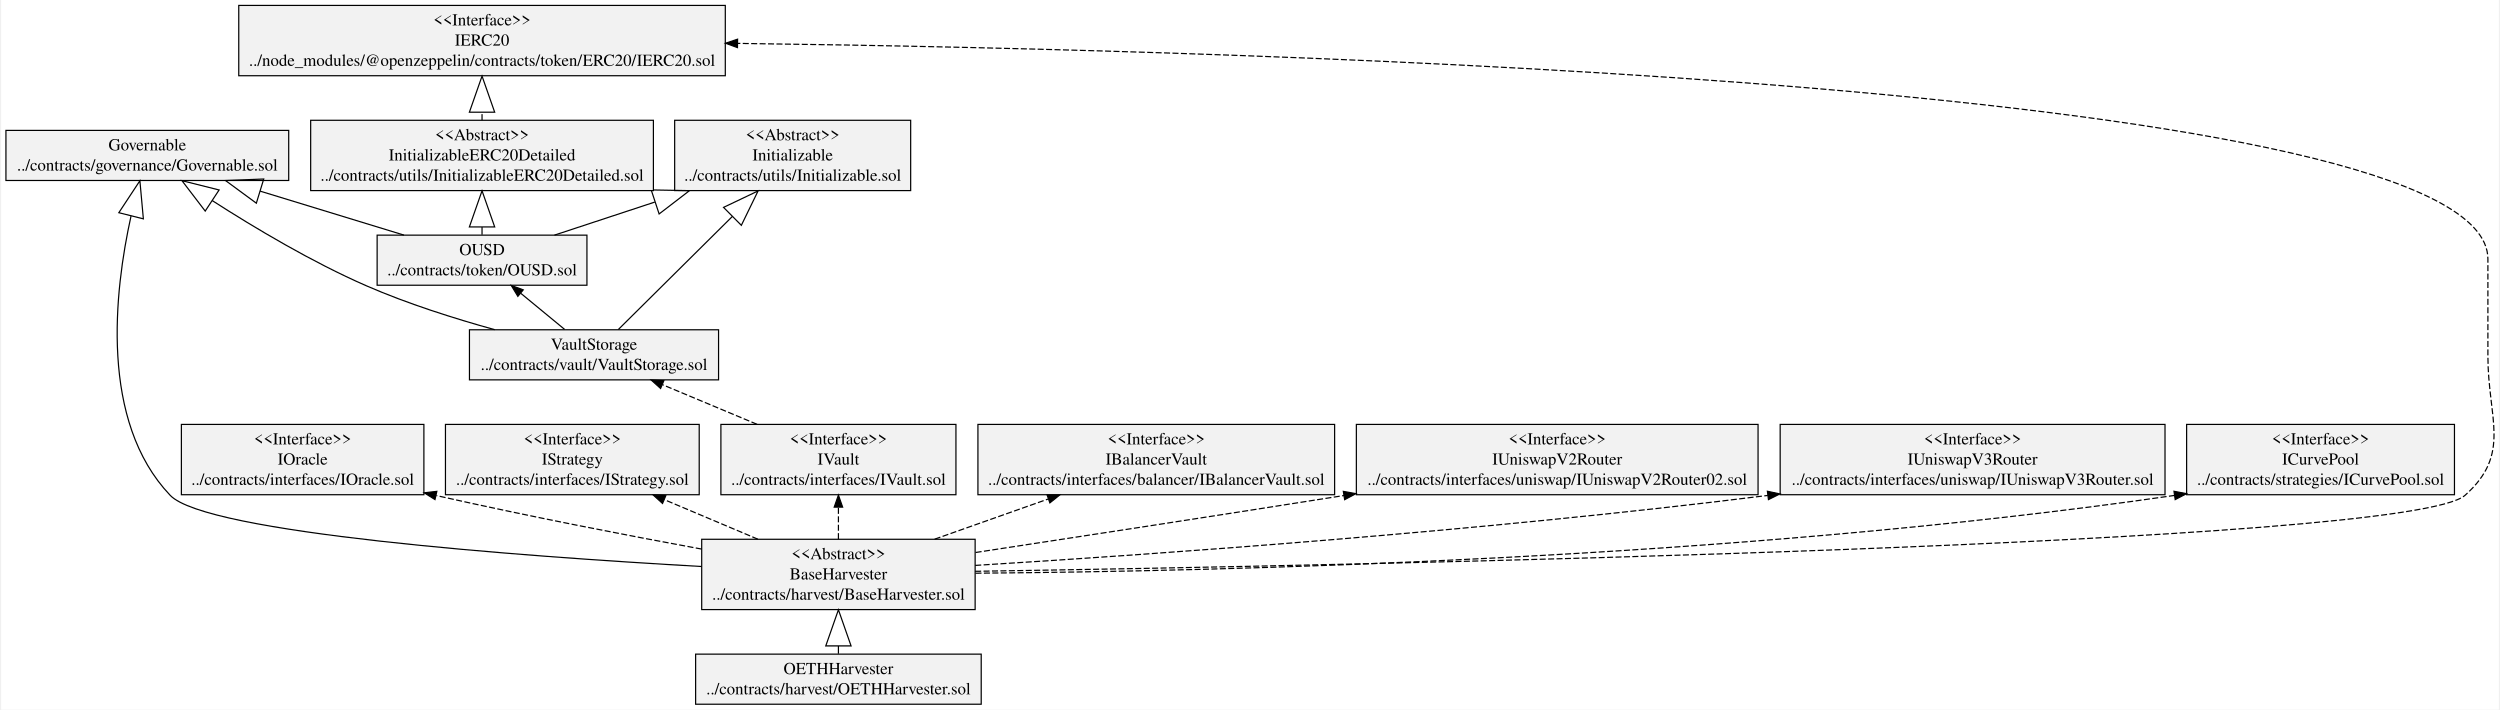
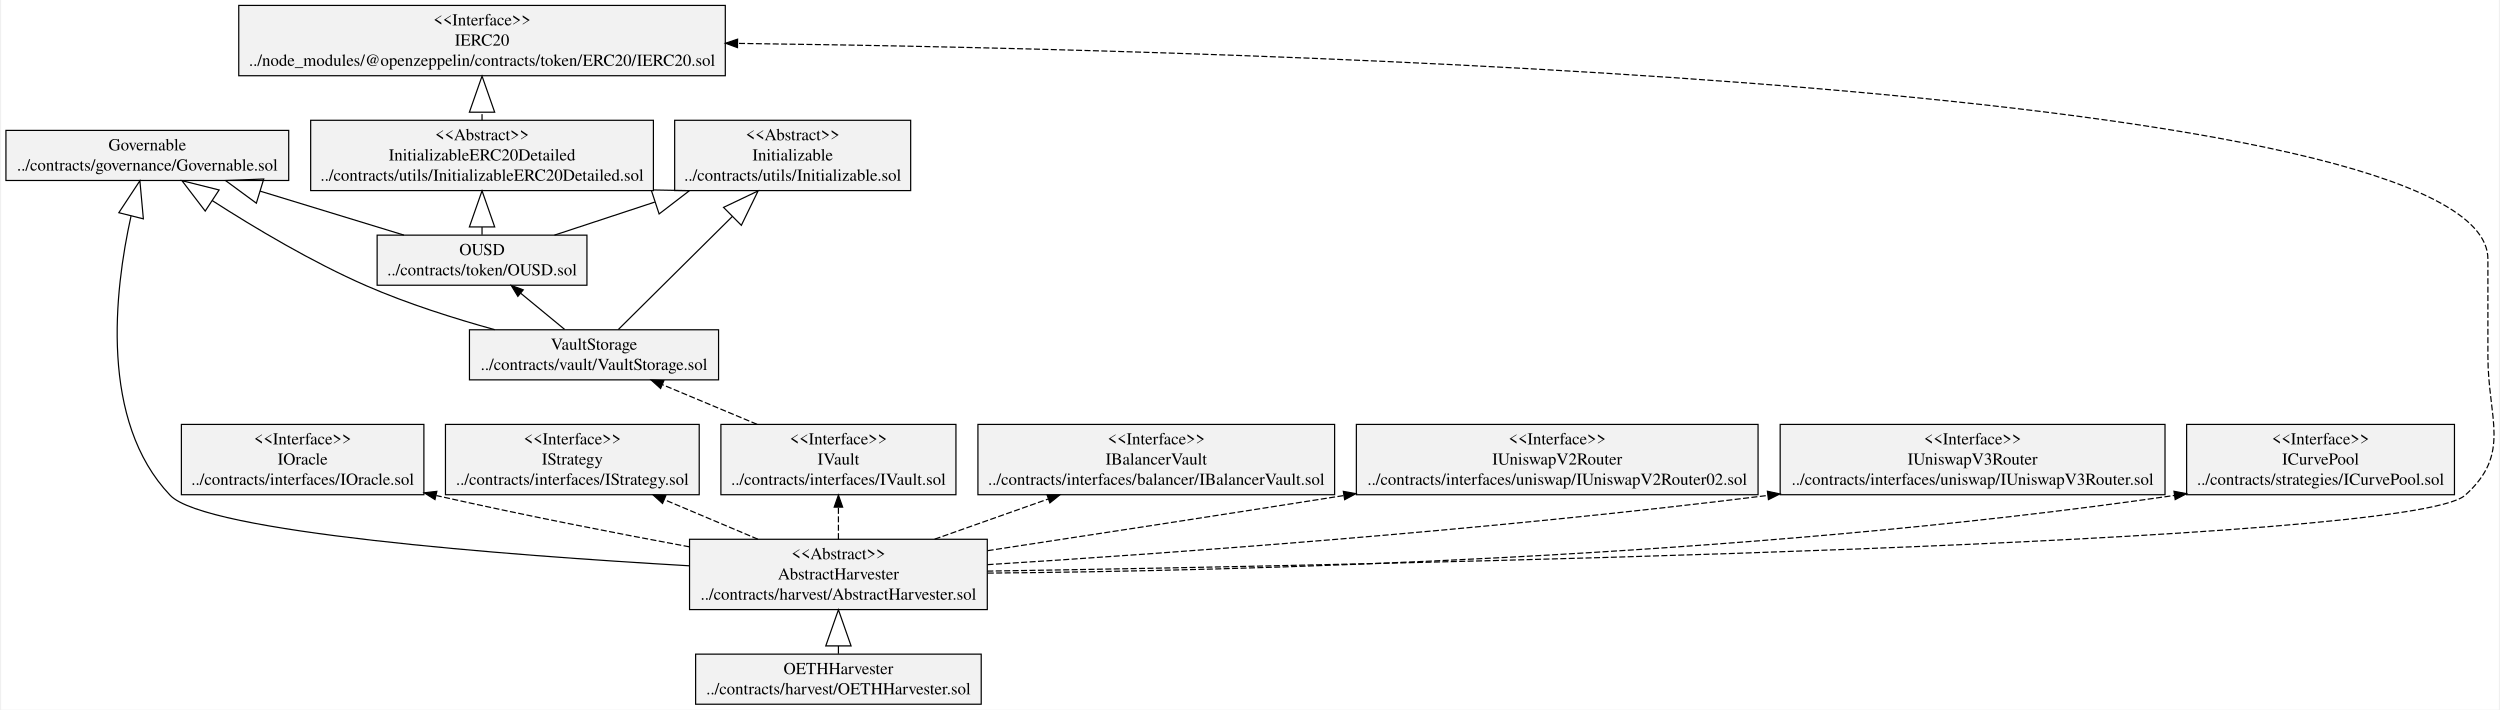
<svg xmlns="http://www.w3.org/2000/svg" width="2075pt" height="589pt" viewBox="0.00 0.00 2074.55 589.40">
  <g id="graph0" class="graph" transform="scale(1 1) rotate(0) translate(4 585.4)">
    <polygon fill="white" stroke="transparent" points="-4,4 -4,-585.4 2070.55,-585.4 2070.55,4 -4,4" />
    <g id="node1" class="node">
      <polygon fill="#f2f2f2" stroke="black" points="0,-435.5 0,-477.1 234.86,-477.1 234.86,-435.5 0,-435.5" />
      <text text-anchor="middle" x="117.43" y="-460.5" font-family="Times,serif" font-size="14.00">Governable</text>
      <text text-anchor="middle" x="117.43" y="-443.7" font-family="Times,serif" font-size="14.00">../contracts/governance/Governable.sol</text>
    </g>
    <g id="node2" class="node">
-       <polygon fill="#f2f2f2" stroke="black" points="577.88,-79.1 577.88,-137.5 804.98,-137.5 804.98,-79.1 577.88,-79.1" />
+       <polygon fill="#f2f2f2" stroke="black" points="567.78,-79.1 567.78,-137.5 815.08,-137.5 815.08,-79.1 567.78,-79.1" />
      <text text-anchor="middle" x="691.43" y="-120.9" font-family="Times,serif" font-size="14.00">&lt;&lt;Abstract&gt;&gt;</text>
-       <text text-anchor="middle" x="691.43" y="-104.1" font-family="Times,serif" font-size="14.00">BaseHarvester</text>
-       <text text-anchor="middle" x="691.43" y="-87.3" font-family="Times,serif" font-size="14.00">../contracts/harvest/BaseHarvester.sol</text>
+       <text text-anchor="middle" x="691.43" y="-104.1" font-family="Times,serif" font-size="14.00">AbstractHarvester</text>
+       <text text-anchor="middle" x="691.43" y="-87.3" font-family="Times,serif" font-size="14.00">../contracts/harvest/AbstractHarvester.sol</text>
    </g>
    <g id="edge1" class="edge">
-       <path fill="none" stroke="black" d="M577.84,-114.88C424.34,-123.57 166.29,-142.65 136.43,-174 77.76,-235.6 89.99,-343.2 103.9,-405.96" />
+       <path fill="none" stroke="black" d="M567.7,-115.46C413.24,-124.4 165.64,-143.34 136.43,-174 77.76,-235.6 89.99,-343.2 103.9,-405.96" />
      <polygon fill="none" stroke="black" points="93.77,-408.74 111.26,-435.28 114.14,-403.63 93.77,-408.74" />
    </g>
    <g id="node4" class="node">
      <polygon fill="#f2f2f2" stroke="black" points="145.72,-174.5 145.72,-232.9 347.14,-232.9 347.14,-174.5 145.72,-174.5" />
      <text text-anchor="middle" x="246.43" y="-216.3" font-family="Times,serif" font-size="14.00">&lt;&lt;Interface&gt;&gt;</text>
      <text text-anchor="middle" x="246.43" y="-199.5" font-family="Times,serif" font-size="14.00">IOracle</text>
      <text text-anchor="middle" x="246.43" y="-182.7" font-family="Times,serif" font-size="14.00">../contracts/interfaces/IOracle.sol</text>
    </g>
    <g id="edge2" class="edge">
-       <path fill="none" stroke="black" stroke-dasharray="5,2" d="M577.85,-129.36C515.48,-140.82 436.57,-156.05 357.51,-173.8" />
-       <polygon fill="black" stroke="black" points="356.35,-170.48 347.37,-176.09 357.89,-177.3 356.35,-170.48" />
+       <path fill="none" stroke="black" stroke-dasharray="5,2" d="M567.73,-131.22C507.07,-142.45 432.74,-156.91 357.51,-173.8" />
+       <polygon fill="black" stroke="black" points="356.35,-170.48 347.37,-176.09 357.9,-177.3 356.35,-170.48" />
    </g>
    <g id="node5" class="node">
      <polygon fill="#f2f2f2" stroke="black" points="365.05,-174.5 365.05,-232.9 575.81,-232.9 575.81,-174.5 365.05,-174.5" />
      <text text-anchor="middle" x="470.43" y="-216.3" font-family="Times,serif" font-size="14.00">&lt;&lt;Interface&gt;&gt;</text>
      <text text-anchor="middle" x="470.43" y="-199.5" font-family="Times,serif" font-size="14.00">IStrategy</text>
      <text text-anchor="middle" x="470.43" y="-182.7" font-family="Times,serif" font-size="14.00">../contracts/interfaces/IStrategy.sol</text>
    </g>
    <g id="edge7" class="edge">
      <path fill="none" stroke="black" stroke-dasharray="5,2" d="M624.52,-137.58C600.08,-147.91 572.24,-159.67 547.02,-170.33" />
      <polygon fill="black" stroke="black" points="545.34,-167.24 537.49,-174.36 548.06,-173.69 545.34,-167.24" />
    </g>
    <g id="node6" class="node">
      <polygon fill="#f2f2f2" stroke="black" points="593.82,-174.5 593.82,-232.9 789.04,-232.9 789.04,-174.5 593.82,-174.5" />
      <text text-anchor="middle" x="691.43" y="-216.3" font-family="Times,serif" font-size="14.00">&lt;&lt;Interface&gt;&gt;</text>
      <text text-anchor="middle" x="691.43" y="-199.5" font-family="Times,serif" font-size="14.00">IVault</text>
      <text text-anchor="middle" x="691.43" y="-182.7" font-family="Times,serif" font-size="14.00">../contracts/interfaces/IVault.sol</text>
    </g>
    <g id="edge3" class="edge">
      <path fill="none" stroke="black" stroke-dasharray="5,2" d="M691.43,-137.58C691.43,-145.91 691.43,-155.18 691.43,-164.05" />
      <polygon fill="black" stroke="black" points="687.93,-164.2 691.43,-174.2 694.93,-164.2 687.93,-164.2" />
    </g>
    <g id="node7" class="node">
      <polygon fill="#f2f2f2" stroke="black" points="807.3,-174.5 807.3,-232.9 1103.56,-232.9 1103.56,-174.5 807.3,-174.5" />
      <text text-anchor="middle" x="955.43" y="-216.3" font-family="Times,serif" font-size="14.00">&lt;&lt;Interface&gt;&gt;</text>
      <text text-anchor="middle" x="955.43" y="-199.5" font-family="Times,serif" font-size="14.00">IBalancerVault</text>
      <text text-anchor="middle" x="955.43" y="-182.7" font-family="Times,serif" font-size="14.00">../contracts/interfaces/balancer/IBalancerVault.sol</text>
    </g>
    <g id="edge5" class="edge">
      <path fill="none" stroke="black" stroke-dasharray="5,2" d="M771.35,-137.58C801.07,-148.09 834.98,-160.09 865.53,-170.89" />
      <polygon fill="black" stroke="black" points="864.73,-174.32 875.32,-174.36 867.06,-167.72 864.73,-174.32" />
    </g>
    <g id="node8" class="node">
      <polygon fill="#f2f2f2" stroke="black" points="1121.61,-174.5 1121.61,-232.9 1455.25,-232.9 1455.25,-174.5 1121.61,-174.5" />
      <text text-anchor="middle" x="1288.43" y="-216.3" font-family="Times,serif" font-size="14.00">&lt;&lt;Interface&gt;&gt;</text>
      <text text-anchor="middle" x="1288.43" y="-199.5" font-family="Times,serif" font-size="14.00">IUniswapV2Router</text>
      <text text-anchor="middle" x="1288.43" y="-182.7" font-family="Times,serif" font-size="14.00">../contracts/interfaces/uniswap/IUniswapV2Router02.sol</text>
    </g>
    <g id="edge8" class="edge">
-       <path fill="none" stroke="black" stroke-dasharray="5,2" d="M805.38,-126.52C887.63,-139.02 1001.62,-156.49 1111.3,-173.83" />
+       <path fill="none" stroke="black" stroke-dasharray="5,2" d="M815.36,-128.04C896.71,-140.41 1005.72,-157.13 1111.34,-173.83" />
      <polygon fill="black" stroke="black" points="1110.79,-177.29 1121.22,-175.4 1111.89,-170.38 1110.79,-177.29" />
    </g>
    <g id="node9" class="node">
      <polygon fill="#f2f2f2" stroke="black" points="1473.61,-174.5 1473.61,-232.9 1793.25,-232.9 1793.25,-174.5 1473.61,-174.5" />
      <text text-anchor="middle" x="1633.43" y="-216.3" font-family="Times,serif" font-size="14.00">&lt;&lt;Interface&gt;&gt;</text>
      <text text-anchor="middle" x="1633.43" y="-199.5" font-family="Times,serif" font-size="14.00">IUniswapV3Router</text>
      <text text-anchor="middle" x="1633.43" y="-182.7" font-family="Times,serif" font-size="14.00">../contracts/interfaces/uniswap/IUniswapV3Router.sol</text>
    </g>
    <g id="edge9" class="edge">
-       <path fill="none" stroke="black" stroke-dasharray="5,2" d="M805.05,-115.79C953.97,-124.97 1223.46,-143.93 1463.4,-173.91" />
+       <path fill="none" stroke="black" stroke-dasharray="5,2" d="M815.27,-116.42C966.04,-125.83 1228.57,-144.57 1463.27,-173.89" />
      <polygon fill="black" stroke="black" points="1463,-177.39 1473.36,-175.16 1463.88,-170.44 1463,-177.39" />
    </g>
    <g id="node10" class="node">
      <polygon fill="#f2f2f2" stroke="black" points="1811.2,-174.5 1811.2,-232.9 2033.66,-232.9 2033.66,-174.5 1811.2,-174.5" />
      <text text-anchor="middle" x="1922.43" y="-216.3" font-family="Times,serif" font-size="14.00">&lt;&lt;Interface&gt;&gt;</text>
      <text text-anchor="middle" x="1922.43" y="-199.5" font-family="Times,serif" font-size="14.00">ICurvePool</text>
      <text text-anchor="middle" x="1922.43" y="-182.7" font-family="Times,serif" font-size="14.00">../contracts/strategies/ICurvePool.sol</text>
    </g>
    <g id="edge6" class="edge">
-       <path fill="none" stroke="black" stroke-dasharray="5,2" d="M805.26,-109.32C1005.38,-110.81 1433.12,-120.5 1801.05,-173.9" />
-       <polygon fill="black" stroke="black" points="1800.7,-177.38 1811.1,-175.37 1801.71,-170.45 1800.7,-177.38" />
+       <path fill="none" stroke="black" stroke-dasharray="5,2" d="M815.46,-109.4C1019.6,-111.15 1439.03,-121.36 1800.95,-173.88" />
+       <polygon fill="black" stroke="black" points="1800.7,-177.38 1811.1,-175.37 1801.71,-170.46 1800.7,-177.38" />
    </g>
    <g id="node15" class="node">
      <polygon fill="#f2f2f2" stroke="black" points="193.37,-522.5 193.37,-580.9 597.48,-580.9 597.48,-522.5 193.37,-522.5" />
      <text text-anchor="middle" x="395.43" y="-564.3" font-family="Times,serif" font-size="14.00">&lt;&lt;Interface&gt;&gt;</text>
      <text text-anchor="middle" x="395.43" y="-547.5" font-family="Times,serif" font-size="14.00">IERC20</text>
      <text text-anchor="middle" x="395.43" y="-530.7" font-family="Times,serif" font-size="14.00">../node_modules/@openzeppelin/contracts/token/ERC20/IERC20.sol</text>
    </g>
    <g id="edge4" class="edge">
-       <path fill="none" stroke="black" stroke-dasharray="5,2" d="M804.98,-110.89C1122.02,-115.83 1996.55,-133.11 2042.43,-174 2081.33,-208.67 2061.43,-237.59 2061.43,-289.7 2061.43,-289.7 2061.43,-289.7 2061.43,-370.3 2061.43,-514.89 1056.79,-543.7 607.81,-549.36" />
+       <path fill="none" stroke="black" stroke-dasharray="5,2" d="M815.1,-111.05C1140.2,-116.19 1997.03,-133.54 2042.43,-174 2081.33,-208.67 2061.43,-237.59 2061.43,-289.7 2061.43,-289.7 2061.43,-289.7 2061.43,-370.3 2061.43,-514.89 1056.79,-543.7 607.81,-549.36" />
      <polygon fill="black" stroke="black" points="607.59,-545.86 597.63,-549.49 607.68,-552.86 607.59,-545.86" />
    </g>
    <g id="node3" class="node">
      <polygon fill="#f2f2f2" stroke="black" points="572.83,-0.5 572.83,-42.1 810.03,-42.1 810.03,-0.5 572.83,-0.5" />
      <text text-anchor="middle" x="691.43" y="-25.5" font-family="Times,serif" font-size="14.00">OETHHarvester</text>
      <text text-anchor="middle" x="691.43" y="-8.7" font-family="Times,serif" font-size="14.00">../contracts/harvest/OETHHarvester.sol</text>
    </g>
    <g id="edge10" class="edge">
      <path fill="none" stroke="black" d="M691.43,-42.44C691.43,-44.49 691.43,-46.63 691.43,-48.83" />
      <polygon fill="none" stroke="black" points="680.93,-48.94 691.43,-78.94 701.93,-48.94 680.93,-48.94" />
    </g>
    <g id="node14" class="node">
      <polygon fill="#f2f2f2" stroke="black" points="384.98,-269.9 384.98,-311.5 591.88,-311.5 591.88,-269.9 384.98,-269.9" />
      <text text-anchor="middle" x="488.43" y="-294.9" font-family="Times,serif" font-size="14.00">VaultStorage</text>
      <text text-anchor="middle" x="488.43" y="-278.1" font-family="Times,serif" font-size="14.00">../contracts/vault/VaultStorage.sol</text>
    </g>
    <g id="edge11" class="edge">
      <path fill="none" stroke="black" stroke-dasharray="5,2" d="M623.83,-233C598.38,-243.66 569.71,-255.67 545.33,-265.88" />
      <polygon fill="black" stroke="black" points="543.73,-262.75 535.86,-269.84 546.44,-269.21 543.73,-262.75" />
    </g>
    <g id="node11" class="node">
      <polygon fill="#f2f2f2" stroke="black" points="308.3,-348.5 308.3,-390.1 482.56,-390.1 482.56,-348.5 308.3,-348.5" />
      <text text-anchor="middle" x="395.43" y="-373.5" font-family="Times,serif" font-size="14.00">OUSD</text>
      <text text-anchor="middle" x="395.43" y="-356.7" font-family="Times,serif" font-size="14.00">../contracts/token/OUSD.sol</text>
    </g>
    <g id="edge14" class="edge">
      <path fill="none" stroke="black" d="M330.6,-390.12C295.06,-400.99 250.37,-414.65 211.09,-426.66" />
      <polygon fill="none" stroke="black" points="207.98,-416.63 182.36,-435.45 214.12,-436.72 207.98,-416.63" />
    </g>
    <g id="node12" class="node">
      <polygon fill="#f2f2f2" stroke="black" points="555.42,-427.1 555.42,-485.5 751.44,-485.5 751.44,-427.1 555.42,-427.1" />
      <text text-anchor="middle" x="653.43" y="-468.9" font-family="Times,serif" font-size="14.00">&lt;&lt;Abstract&gt;&gt;</text>
      <text text-anchor="middle" x="653.43" y="-452.1" font-family="Times,serif" font-size="14.00">Initializable</text>
      <text text-anchor="middle" x="653.43" y="-435.3" font-family="Times,serif" font-size="14.00">../contracts/utils/Initializable.sol</text>
    </g>
    <g id="edge12" class="edge">
      <path fill="none" stroke="black" d="M455.59,-390.12C480.48,-398.32 510.2,-408.11 538.94,-417.58" />
      <polygon fill="none" stroke="black" points="535.94,-427.65 567.72,-427.06 542.51,-407.7 535.94,-427.65" />
    </g>
    <g id="node13" class="node">
      <polygon fill="#f2f2f2" stroke="black" points="253.1,-427.1 253.1,-485.5 537.76,-485.5 537.76,-427.1 253.1,-427.1" />
      <text text-anchor="middle" x="395.43" y="-468.9" font-family="Times,serif" font-size="14.00">&lt;&lt;Abstract&gt;&gt;</text>
      <text text-anchor="middle" x="395.43" y="-452.1" font-family="Times,serif" font-size="14.00">InitializableERC20Detailed</text>
      <text text-anchor="middle" x="395.43" y="-435.3" font-family="Times,serif" font-size="14.00">../contracts/utils/InitializableERC20Detailed.sol</text>
    </g>
    <g id="edge13" class="edge">
      <path fill="none" stroke="black" d="M395.43,-390.44C395.43,-392.49 395.43,-394.63 395.43,-396.83" />
      <polygon fill="none" stroke="black" points="384.93,-396.94 395.43,-426.94 405.93,-396.94 384.93,-396.94" />
    </g>
    <g id="edge15" class="edge">
      <path fill="none" stroke="black" stroke-dasharray="5,2" d="M395.43,-485.58C395.43,-487.66 395.43,-489.8 395.43,-491.98" />
      <polygon fill="none" stroke="black" points="384.93,-492.2 395.43,-522.2 405.93,-492.2 384.93,-492.2" />
    </g>
    <g id="edge17" class="edge">
      <path fill="none" stroke="black" d="M405.95,-311.58C372.26,-320.89 333.33,-333.22 299.43,-348 254.35,-367.65 206.57,-396.15 171.28,-418.84" />
      <polygon fill="none" stroke="black" points="165.5,-410.08 146.2,-435.34 177.04,-427.62 165.5,-410.08" />
    </g>
    <g id="edge18" class="edge">
      <path fill="none" stroke="black" d="M464,-311.83C452.89,-320.97 439.6,-331.92 427.68,-341.73" />
      <polygon fill="black" stroke="black" points="425.19,-339.25 419.7,-348.31 429.65,-344.65 425.19,-339.25" />
    </g>
    <g id="edge16" class="edge">
      <path fill="none" stroke="black" d="M508.66,-311.76C532.07,-334.97 571.46,-374.02 603.25,-405.54" />
      <polygon fill="none" stroke="black" points="596.02,-413.16 624.71,-426.83 610.8,-398.25 596.02,-413.16" />
    </g>
  </g>
</svg>
